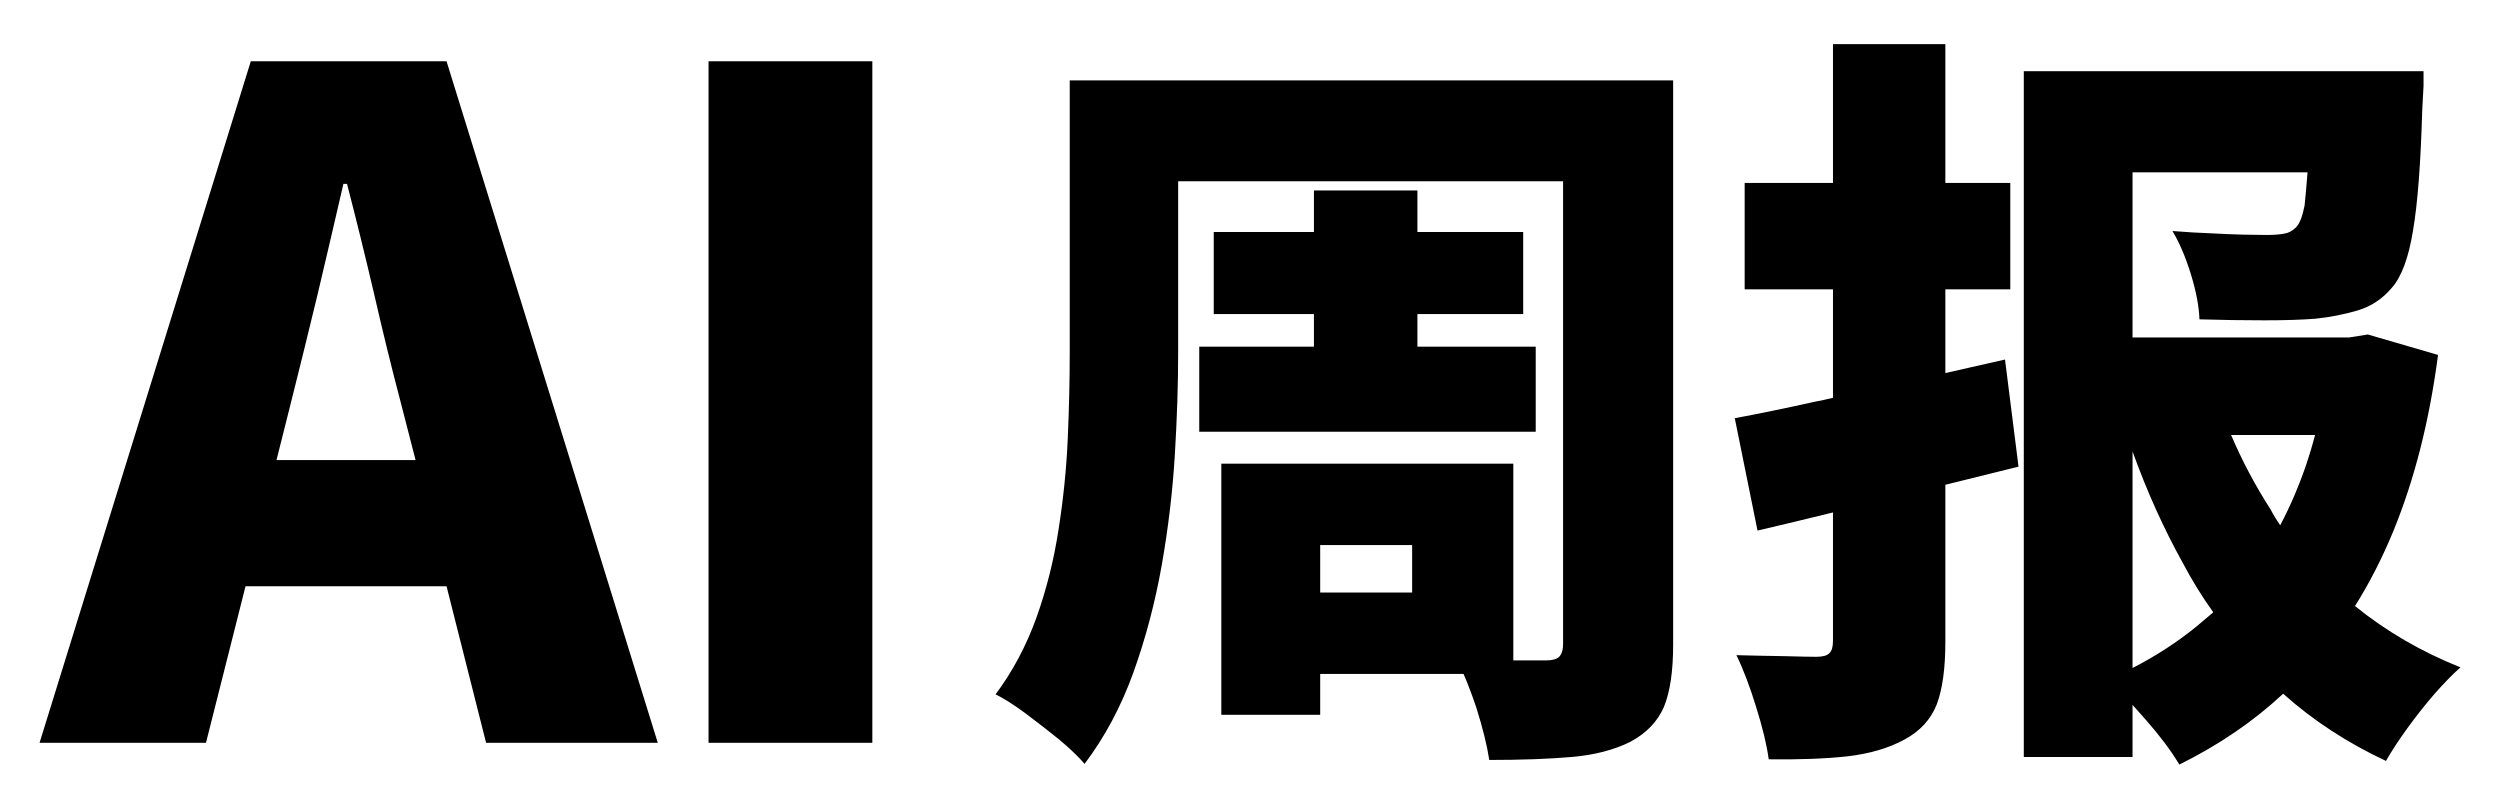
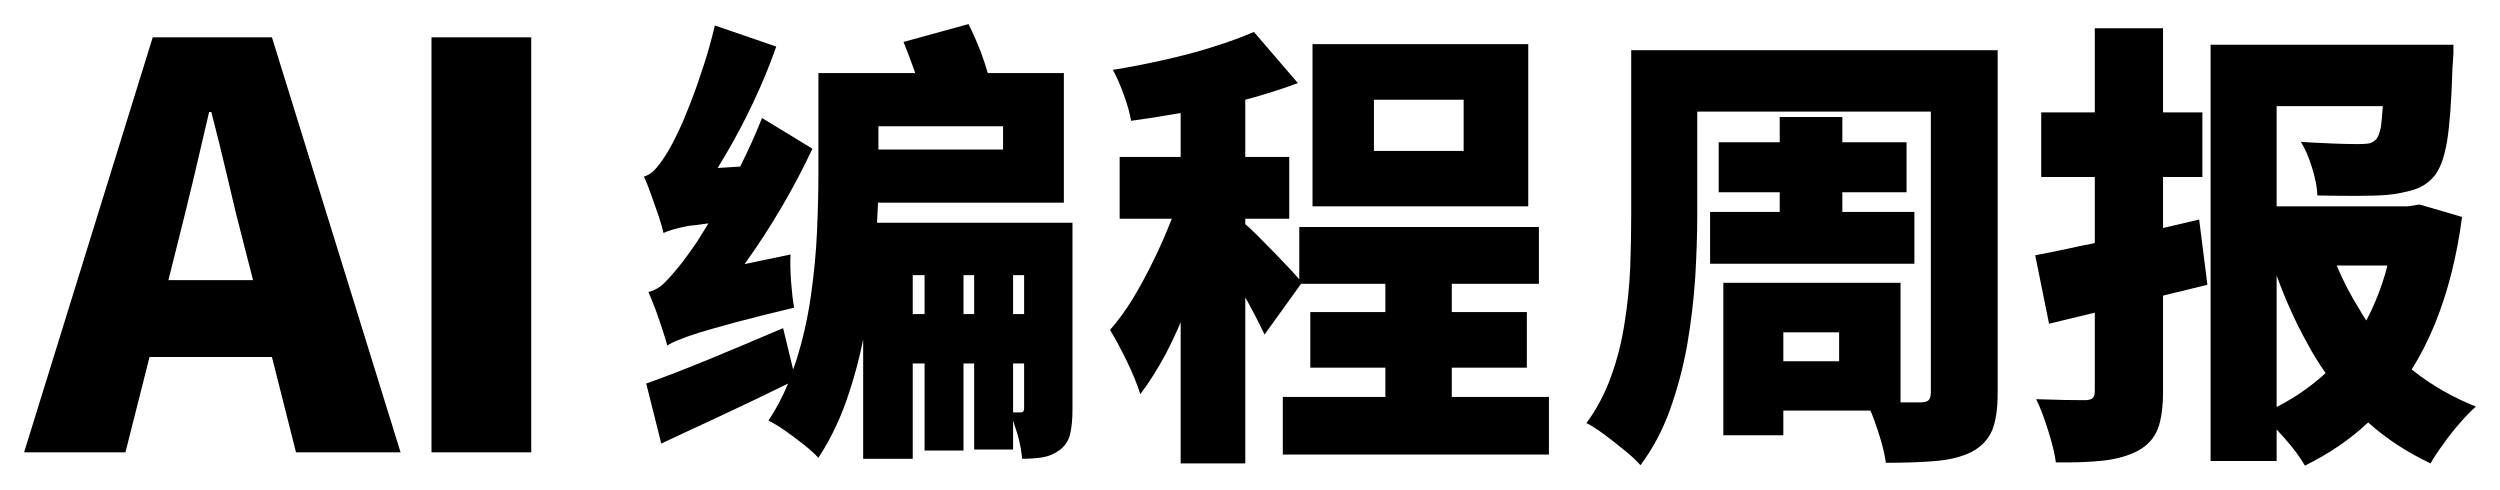
- <svg xmlns="http://www.w3.org/2000/svg" viewBox="0 -122.0 758.6 244.0">
-   <path id="accent" d="M62.5 103.4L12 103.4L76.1-103.4L135.5-103.4L199.6 103.4L147.5 103.4L135.5 55.9L74.5 55.9L62.5 103.4ZM83.9 17.6L126.1 17.6L121.6 0.1Q117.5-15.4 113.5-32.9Q109.4-50.4 105.3-66.2L105.3-66.2L104.2-66.2Q100.5-50.1 96.4-32.8Q92.2-15.4 88.3 0.1L88.3 0.1L83.9 17.6Z M264.7 103.4L215.0 103.4L215.0-103.4L264.7-103.4L264.7 103.4Z" />
-   <path id="ink" d="M324.6-14.8L324.6-97.6L507.7-97.6L507.7 73.6Q507.7 85.7 504.9 92.5Q502.0 99.2 494.7 103.1L494.7 103.1Q487.3 106.8 476.9 107.7Q466.5 108.6 451.9 108.6L451.9 108.6Q450.9 102.0 448.0 92.8L448.0 92.8Q446.1 87.1 444.1 82.5L444.1 82.5L400.6 82.5L400.6 94.9L370.6 94.9L370.6 18.7L459.2 18.7L459.2 78.4Q461.0 78.4 462.6 78.4L462.6 78.4L469.0 78.4Q472.0 78.4 473.1 77.3Q474.3 76.1 474.3 73.4L474.3 73.4L474.3-67.0L357.5-67.0L357.5-14.8Q357.5-0.8 356.5 15.9Q355.5 32.6 352.5 49.6Q349.5 66.5 343.9 82.1Q338.3 97.6 329.1 109.8L329.1 109.8Q326.4 106.6 321.4 102.4Q316.3 98.3 311.1 94.4Q305.8 90.5 302.1 88.7L302.1 88.7Q309.9 78.2 314.5 65.4Q319.1 52.5 321.2 38.7Q323.4 24.8 324.0 11.1Q324.6-2.6 324.6-14.8L324.6-14.8ZM368.3-26.7L368.3-51.6L398.7-51.6L398.7-64.2L430.1-64.2L430.1-51.6L462.2-51.6L462.2-26.7L430.1-26.7L430.1-16.8L466.0-16.8L466.0 9.0L363.9 9.0L363.9-16.8L398.7-16.8L398.7-26.7L368.3-26.7ZM400.6 43.4L400.6 57.8L428.5 57.8L428.5 43.4L400.6 43.4Z M614.1 107.7L614.1-100.4L735.4-100.4L735.4-96.0Q735.2-91.5 735.0-88.5L735.0-88.5Q734.3-64.2 732.2-52.0Q730.2-39.7 725.8-34.7Q721.5-29.6 715.4-27.8Q709.3-26.0 702.7-25.3L702.7-25.3Q696.5-24.8 687.1-24.8Q677.7-24.8 667.4-25.1L667.4-25.1Q667.2-31.0 664.8-38.8Q662.4-46.6 659.2-51.9L659.2-51.9Q665.4-51.4 670.9-51.2Q676.4-50.9 680.8-50.8Q685.3-50.7 687.8-50.7L687.8-50.7Q691.0-50.7 693.1-51.1Q695.1-51.4 696.7-53.0Q698.3-54.6 699.3-59.6L699.3-59.6Q699.7-63.3 700.2-69.7L700.2-69.7L647.1-69.7L647.1-19.6L712.8-19.6L718.5-20.5L739.8-14.3Q735.9 15.5 726.3 39.0L726.3 39.0Q721.2 51.4 714.6 61.9L714.6 61.9Q728.8 73.4 746.6 80.5L746.6 80.5Q743.0 83.7 738.6 88.7Q734.3 93.7 730.4 99.1Q726.5 104.5 724.0 108.9L724.0 108.9Q706.3 100.6 692.8 88.5L692.8 88.5Q679.3 101.1 661.3 110L661.3 110Q657.6 103.8 651.2 96.5L651.2 96.5Q649.1 94.2 647.1 91.9L647.1 91.9L647.1 107.7L614.1 107.7ZM533.3 39.0L526.4 4.9Q537.2 2.9 550.7-0.1L550.7-0.1Q553.4-0.6 556.2-1.3L556.2-1.3L556.2-34.2L529.4-34.2L529.4-66.5L556.2-66.5L556.2-108.6L590.3-108.6L590.3-66.5L610.0-66.5L610.0-34.2L590.3-34.2L590.3-8.8Q599.4-10.9 608.4-12.9L608.4-12.9L612.5 19.6Q601.5 22.3 590.3 25.1L590.3 25.1L590.3 72.7Q590.3 84.8 587.7 91.7Q585.0 98.6 577.9 102.4Q570.8 106.3 560.6 107.5Q550.4 108.6 536.7 108.4L536.7 108.4Q535.8 101.8 532.9 92.6Q530.1 83.4 526.9 76.8L526.9 76.8Q534.0 77.0 541.3 77.1Q548.6 77.3 551.1 77.3L551.1 77.3Q554.1 77.3 555.1 76.2Q556.2 75.2 556.2 72.5L556.2 72.5L556.2 33.5Q544.0 36.5 533.3 39.0L533.3 39.0ZM671.6 63.8L671.6 63.8Q666.5 56.7 662.4 48.9L662.4 48.9Q653.7 33.3 647.1 15.0L647.1 15.0L647.1 80.7Q657.8 75.2 666.5 68.1L666.5 68.1Q669.0 66.0 671.6 63.8ZM702.5 10.0L677.0 10.0Q682.1 21.9 689.0 32.6L689.0 32.6Q690.3 35.1 691.9 37.4L691.9 37.4Q696.5 28.7 699.9 18.7L699.9 18.7Q701.3 14.5 702.5 10.0L702.5 10.0Z" />
+ <svg xmlns="http://www.w3.org/2000/svg" viewBox="0 -122.0 1245.7 244.0">
+   <path id="accent" d="M62.5 103.4L12 103.4L76.1-103.4L135.5-103.4L199.6 103.4L147.5 103.4L135.5 55.9L74.5 55.9L62.5 103.4ZM83.9 17.6L126.1 17.6L121.6 0.1Q117.5-15.4 113.5-32.9Q109.4-50.4 105.3-66.2L105.3-66.2L104.2-66.2Q100.5-50.1 96.4-32.8Q92.2-15.4 88.3 0.1L88.3 0.1L83.9 17.6Z M264.7 103.4L215.0 103.4L215.0-103.4L264.7-103.4L264.7 103.4Z  M329.5 99.0L322.0 69.1Q334.8 64.6 353.1 57.1Q371.5 49.5 390.2 41.5L390.2 41.5L395.2 62.1Q395.9 60.2 396.6 58.2L396.6 58.2Q401.6 42.4 404.0 25.8Q406.4 9.1 407.1-6.7Q407.8-22.6 407.8-35.8L407.8-35.8L407.8-85.6L455.9-85.6Q455.9-85.8 455.9-86.0L455.9-86.0Q453.0-94.3 450.2-101.1L450.2-101.1L482.6-110Q485.8-103.6 488.8-95.9L488.8-95.9Q490.9-90.1 492.2-85.6L492.2-85.6L530.1-85.6L530.1-21.0L437.5-21.0Q437.2-16.2 437.0-11.0L437.0-11.0L534.4-11.0L534.4 81.9Q534.4 89.0 533.3 94.0Q532.2 99.0 528.1 102.2L528.1 102.2Q523.9 105.2 519.4 105.9Q514.8 106.6 509.3 106.6L509.3 106.6Q508.9 101.3 507.1 94.7L507.1 94.7Q505.9 90.8 504.8 87.6L504.8 87.6L504.8 102.0L485.4 102.0L485.4 59.1L480.1 59.1L480.1 102.5L460.7 102.5L460.7 59.1L454.8 59.1L454.8 106.6L430.1 106.6L430.1 47.2Q427.4 60.5 423.3 73.0L423.3 73.0Q417.4 91.5 407.8 106.1L407.8 106.1Q405.3 103.4 400.6 99.6Q395.9 95.9 391.1 92.5Q386.3 89.2 382.9 87.6L382.9 87.6Q388.6 79.0 392.7 69.1L392.7 69.1Q377.7 76.5 362.1 83.8L362.1 83.8Q344.6 92.0 329.5 99.0L329.5 99.0ZM332.5 50.2L332.5 50.2Q331.8 47.5 330.2 42.6Q328.6 37.7 326.7 32.4Q324.7 27.2 323.1 23.5L323.1 23.5Q327.7 22.4 331.4 18.6Q335.2 14.8 340.2 8.4L340.2 8.4Q342.7 5.2 347.5-1.8L347.5-1.8Q350.0-5.9 353.0-10.7L353.0-10.7Q346.9-9.8 342.7-9.4L342.7-9.4Q338.0-8.4 335.2-7.6Q332.5-6.8 330.6-5.9L330.6-5.9Q330.0-8.9 328.3-14.0Q326.5-19.2 324.6-24.6Q322.7-30.1 320.8-34.0L320.8-34.0Q324.5-35.1 327.3-38.6Q330.2-42.0 333.4-47.5L333.4-47.5Q335.0-50.2 338.0-56.4Q340.9-62.5 344.2-71.1Q347.5-79.6 350.7-89.6Q353.9-99.5 356.2-109.3L356.2-109.3L386.8-98.8Q382.0-85.1 375.4-71.1Q368.8-57.1 361.2-44.3L361.2-44.3Q359.4-41.3 357.6-38.3L357.6-38.3L368.8-39.0Q369.2-39.5 369.4-40.2L369.4-40.2Q375.1-51.6 379.7-63.2L379.7-63.2L404.8-47.9Q398.0-33.3 389.3-18.5L389.3-18.5Q380.6-3.7 371.0 9.6L371.0 9.6L393.9 4.8Q393.6 11.0 394.2 18.7Q394.8 26.5 395.7 31.3L395.7 31.3Q377.7 35.6 366.2 38.7Q354.8 41.8 348.2 43.8Q341.6 45.9 338.1 47.4Q334.5 48.8 332.5 50.2ZM499.8-59.1L437.7-59.1L437.7-47.5L499.8-47.5L499.8-59.1ZM510.3 59.1L504.8 59.1L504.8 83.5L508.7 83.5Q510.3 83.5 510.3 81.5L510.3 81.5L510.3 59.1ZM460.7 34.5L460.7 15.1L454.8 15.1L454.8 34.5L460.7 34.5ZM510.3 34.5L510.3 15.1L504.8 15.1L504.8 34.5L510.3 34.5ZM485.4 34.5L485.4 15.1L480.1 15.1L480.1 34.5L485.4 34.5Z M647.4 17.1L647.4-8.9L766.8-8.9L766.8 19.4L723.4 19.4L723.4 33.5L760.8 33.5L760.8 61.2L723.4 61.2L723.4 75.8L771.8 75.8L771.8 104.5L639.2 104.5L639.2 75.8L690.3 75.8L690.3 61.2L652.9 61.2L652.9 33.5L690.3 33.5L690.3 19.4L648.3 19.4L630.1 44.7Q628.0 40.2 625.0 34.5L625.0 34.5Q623.0 30.6 620.5 26.2L620.5 26.2L620.5 108.9L588.3 108.9L588.3 38.6Q584.9 46.6 581.0 54.1L581.0 54.1Q574.8 65.7 568.2 74.4L568.2 74.4Q565.9 67.1 561.5 58.0Q557.0 48.8 553.1 42.4L553.1 42.4Q559.1 35.6 564.6 26.6Q570.0 17.6 574.9 7.5Q579.8-2.5 583.7-12.6L583.7-12.6Q583.7-12.8 584.0-13.0L584.0-13.0L557.9-13.0L557.9-43.8L588.3-43.8L588.3-65.7Q575.5-63.4 563.6-61.8L563.6-61.8Q562.7-67.3 560.0-74.7Q557.3-82.2 554.5-87.2L554.5-87.2Q567.1-89.2 579.8-92.1Q592.6-94.9 604.3-98.6Q615.9-102.2 624.8-106.1L624.8-106.1L646.7-80.6Q634.4-76.0 620.5-72.3L620.5-72.3L620.5-43.8L642.4-43.8L642.4-13.0L620.5-13.0L620.5-10.3Q622.5-8.7 626.2-5.0L626.2-5.0Q630.3-0.9 635.0 3.9Q639.6 8.7 643.5 12.8L643.5 12.8Q645.8 15.5 647.4 17.1L647.4 17.1ZM654.0-19.2L654.0-100.0L761.5-100.0L761.5-19.2L654.0-19.2ZM729.3-72.3L684.6-72.3L684.6-46.8L729.3-46.8L729.3-72.3Z" />
+   <path id="ink" d="M812.8-14.4L812.8-97.0L995.4-97.0L995.4 73.7Q995.4 85.8 992.6 92.5Q989.7 99.3 982.4 103.2L982.4 103.2Q975.1 106.8 964.7 107.7Q954.3 108.6 939.7 108.6L939.7 108.6Q938.8 102.0 935.8 92.9L935.8 92.9Q934.0 87.2 932.0 82.6L932.0 82.6L888.6 82.6L888.6 94.9L858.7 94.9L858.7 18.9L947.0 18.9L947.0 78.5Q948.9 78.5 950.5 78.5L950.5 78.5L956.8 78.5Q959.8 78.5 961.0 77.4Q962.1 76.2 962.1 73.5L962.1 73.5L962.1-66.4L845.7-66.4L845.7-14.4Q845.7-0.5 844.7 16.2Q843.6 32.9 840.7 49.8Q837.7 66.6 832.1 82.2Q826.5 97.7 817.4 109.8L817.4 109.8Q814.7 106.6 809.6 102.5Q804.6 98.4 799.4 94.5Q794.1 90.6 790.5 88.8L790.5 88.8Q798.2 78.3 802.8 65.5Q807.4 52.7 809.5 38.9Q811.7 25.1 812.3 11.4Q812.8-2.3 812.8-14.4L812.8-14.4ZM856.4-26.2L856.4-51.1L886.8-51.1L886.8-63.7L918.0-63.7L918.0-51.1L950.0-51.1L950.0-26.2L918.0-26.2L918.0-16.4L953.9-16.4L953.9 9.4L852.1 9.4L852.1-16.4L886.8-16.4L886.8-26.2L856.4-26.2ZM888.6 43.6L888.6 58.0L916.4 58.0L916.4 43.6L888.6 43.6Z M1101.5 107.7L1101.5-99.7L1222.5-99.7L1222.5-95.4Q1222.2-90.8 1222.0-87.9L1222.0-87.9Q1221.3-63.7 1219.3-51.5Q1217.2-39.3 1212.9-34.2Q1208.6-29.2 1202.5-27.4Q1196.5-25.6 1189.8-24.9L1189.8-24.9Q1183.7-24.4 1174.3-24.4Q1165.0-24.4 1154.7-24.6L1154.7-24.6Q1154.5-30.6 1152.1-38.3Q1149.7-46.1 1146.5-51.3L1146.5-51.3Q1152.6-50.9 1158.1-50.7Q1163.6-50.4 1168.0-50.3Q1172.5-50.2 1175.0-50.2L1175.0-50.2Q1178.2-50.2 1180.3-50.5Q1182.3-50.9 1183.9-52.5Q1185.5-54.1 1186.4-59.1L1186.4-59.1Q1186.9-62.8 1187.3-69.1L1187.3-69.1L1134.4-69.1L1134.4-19.2L1199.9-19.2L1205.6-20.1L1226.8-13.9Q1222.9 15.7 1213.3 39.3L1213.3 39.3Q1208.3 51.6 1201.7 62.1L1201.7 62.1Q1215.9 73.5 1233.7 80.6L1233.7 80.6Q1230.0 83.8 1225.7 88.8Q1221.3 93.8 1217.5 99.2Q1213.6 104.5 1211.1 108.9L1211.1 108.9Q1193.5 100.6 1180.0 88.5L1180.0 88.5Q1166.6 101.1 1148.5 110.0L1148.5 110.0Q1144.9 103.8 1138.5 96.5L1138.5 96.5Q1136.4 94.3 1134.4 92.0L1134.4 92.0L1134.4 107.7L1101.5 107.7ZM1021.0 39.3L1014.1 5.2Q1024.8 3.2 1038.3 0.2L1038.3 0.2Q1041.0-0.2 1043.8-0.9L1043.8-0.9L1043.8-33.8L1017.1-33.8L1017.1-66.0L1043.8-66.0L1043.8-107.9L1077.8-107.9L1077.8-66.0L1097.4-66.0L1097.4-33.8L1077.8-33.8L1077.8-8.4Q1086.9-10.5 1095.8-12.6L1095.8-12.6L1099.9 19.9Q1089.0 22.6 1077.8 25.3L1077.8 25.3L1077.8 72.8Q1077.8 84.9 1075.2 91.7Q1072.5 98.6 1065.5 102.5Q1058.4 106.3 1048.2 107.5Q1038.1 108.6 1024.4 108.4L1024.4 108.4Q1023.5 101.8 1020.6 92.7Q1017.8 83.5 1014.6 76.9L1014.6 76.9Q1021.6 77.1 1028.9 77.3Q1036.2 77.4 1038.8 77.4L1038.8 77.4Q1041.7 77.4 1042.8 76.3Q1043.8 75.3 1043.8 72.6L1043.8 72.6L1043.8 33.8Q1031.7 36.7 1021.0 39.3L1021.0 39.3ZM1158.8 63.9L1158.8 63.9Q1153.8 56.8 1149.7 49.1L1149.7 49.1Q1141.0 33.5 1134.4 15.3L1134.4 15.3L1134.4 80.8Q1145.1 75.3 1153.8 68.2L1153.8 68.2Q1156.3 66.2 1158.8 63.9ZM1189.6 10.3L1164.3 10.3Q1169.3 22.1 1176.1 32.9L1176.1 32.9Q1177.5 35.4 1179.1 37.7L1179.1 37.7Q1183.7 29.0 1187.1 18.9L1187.1 18.9Q1188.5 14.8 1189.6 10.3L1189.6 10.3Z" />
</svg>
